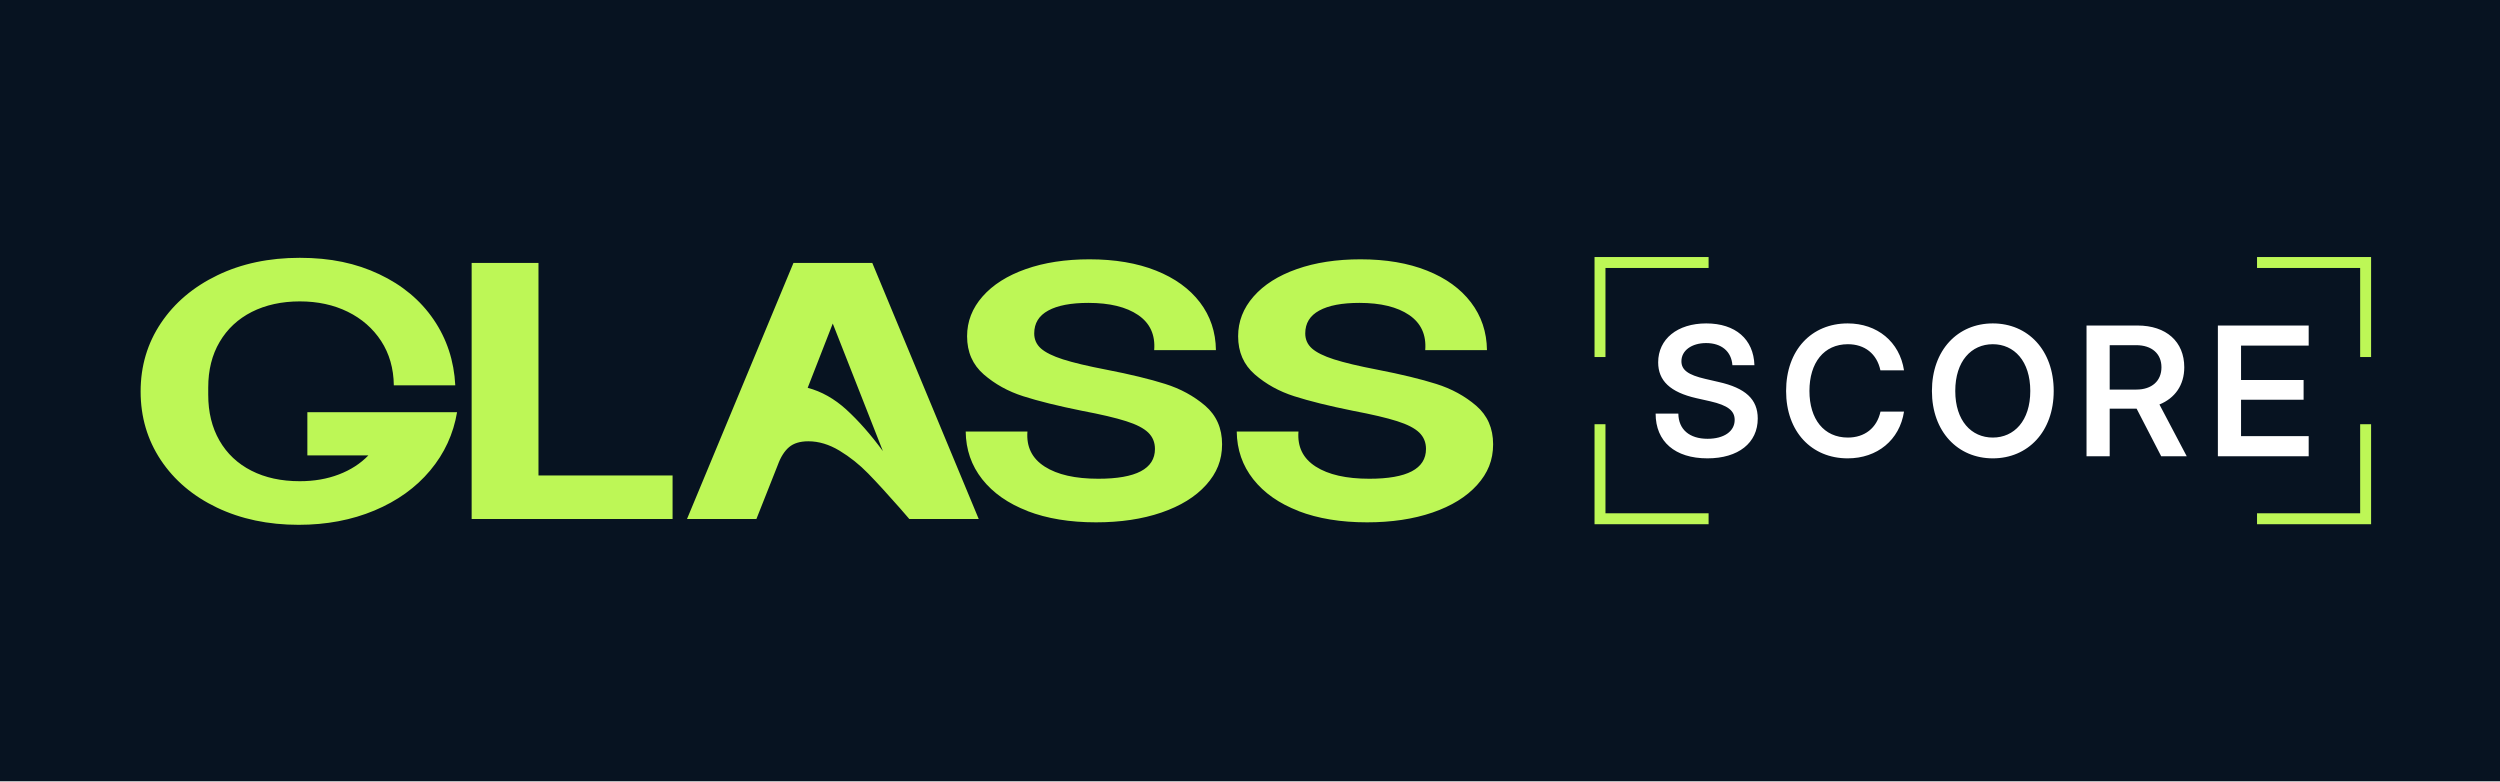
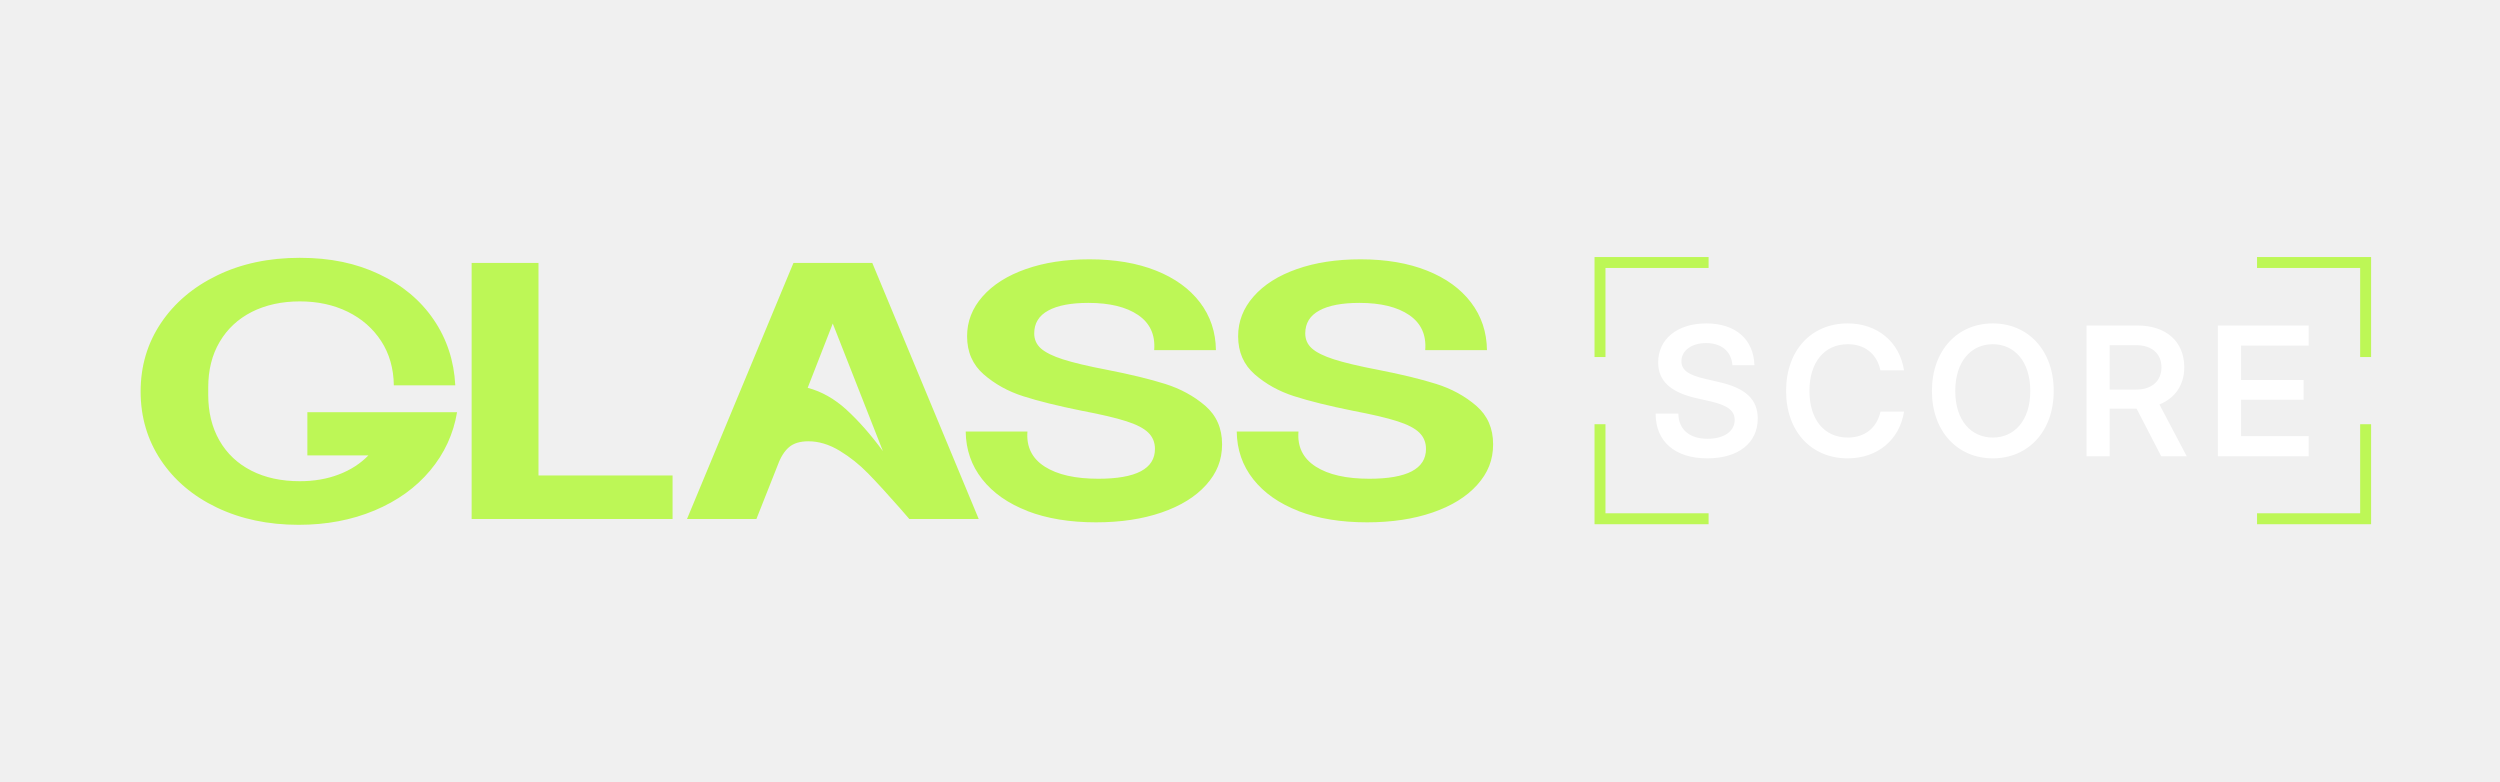
<svg xmlns="http://www.w3.org/2000/svg" width="1600" height="500" viewBox="0 0 1600 500" version="1.1" id="svg6">
  <defs id="defs6" />
-   <rect x="0" y="0" width="1600" height="500" fill="#071321" id="rect1" />
  <g aria-label="Original GLASS logo - unchanged vector geometry" id="g1">
    <path d="M 155.391 116.773 C 153.309 115.973 151.699 114.84 150.547 113.383 C 149.398 111.926 148.809 110.227 148.785 108.289 L 155.371 108.289 C 155.242 109.918 155.855 111.164 157.211 112.031 C 158.566 112.898 160.473 113.328 162.926 113.328 C 166.957 113.328 168.973 112.266 168.973 110.148 C 168.973 109.453 168.734 108.867 168.254 108.402 C 167.773 107.938 166.988 107.531 165.887 107.184 C 164.785 106.832 163.219 106.465 161.18 106.078 C 158.621 105.562 156.535 105.043 154.922 104.527 C 153.305 104.012 151.906 103.234 150.715 102.203 C 149.527 101.168 148.934 99.816 148.934 98.129 C 148.934 96.555 149.48 95.141 150.582 93.887 C 151.676 92.637 153.215 91.66 155.191 90.965 C 157.172 90.266 159.434 89.922 161.992 89.922 C 164.703 89.922 167.07 90.324 169.078 91.125 C 171.094 91.926 172.656 93.055 173.77 94.516 C 174.883 95.977 175.453 97.672 175.477 99.609 L 168.891 99.609 C 169.02 97.98 168.449 96.734 167.184 95.867 C 165.918 95.004 164.145 94.57 161.871 94.57 C 160.012 94.57 158.586 94.84 157.59 95.387 C 156.59 95.93 156.094 96.742 156.094 97.824 C 156.094 98.473 156.332 99.008 156.812 99.434 C 157.289 99.855 158.074 100.246 159.16 100.594 C 160.246 100.941 161.793 101.312 163.809 101.699 C 166.34 102.191 168.43 102.699 170.066 103.215 C 171.707 103.73 173.125 104.508 174.328 105.539 C 175.527 106.574 176.133 107.941 176.133 109.648 C 176.133 111.355 175.566 112.723 174.43 113.988 C 173.293 115.254 171.699 116.234 169.66 116.934 C 167.617 117.633 165.293 117.977 162.684 117.977 C 159.895 117.977 157.461 117.578 155.375 116.777 Z M 126.484 116.773 C 124.398 115.973 122.789 114.84 121.637 113.383 C 120.488 111.926 119.898 110.227 119.875 108.289 L 126.461 108.289 C 126.332 109.918 126.949 111.164 128.301 112.031 C 129.656 112.898 131.562 113.328 134.016 113.328 C 138.047 113.328 140.062 112.266 140.062 110.148 C 140.062 109.453 139.824 108.867 139.344 108.402 C 138.863 107.938 138.078 107.531 136.977 107.184 C 135.875 106.832 134.312 106.465 132.27 106.078 C 129.711 105.562 127.625 105.043 126.012 104.527 C 124.395 104.012 122.996 103.234 121.805 102.203 C 120.617 101.168 120.023 99.816 120.023 98.129 C 120.023 96.555 120.57 95.141 121.672 93.887 C 122.77 92.637 124.309 91.66 126.281 90.965 C 128.262 90.266 130.523 89.922 133.082 89.922 C 135.793 89.922 138.16 90.324 140.172 91.125 C 142.184 91.926 143.746 93.055 144.863 94.516 C 145.973 95.977 146.543 97.672 146.566 99.609 L 139.98 99.609 C 140.109 97.98 139.539 96.734 138.273 95.867 C 137.008 95.004 135.234 94.57 132.961 94.57 C 131.102 94.57 129.676 94.84 128.68 95.387 C 127.68 95.93 127.184 96.742 127.184 97.824 C 127.184 98.473 127.422 99.008 127.902 99.434 C 128.379 99.855 129.164 100.246 130.25 100.594 C 131.336 100.941 132.883 101.312 134.898 101.699 C 137.43 102.191 139.52 102.699 141.156 103.215 C 142.793 103.73 144.215 104.508 145.422 105.539 C 146.617 106.574 147.223 107.941 147.223 109.648 C 147.223 111.355 146.656 112.723 145.52 113.988 C 144.383 115.254 142.789 116.234 140.75 116.934 C 138.707 117.633 136.383 117.977 133.773 117.977 C 130.984 117.977 128.551 117.578 126.469 116.777 Z M 107.148 105.957 C 108.426 107.121 109.727 108.594 111.043 110.379 L 105.695 96.773 L 103.02 103.629 C 104.492 104.016 105.867 104.793 107.148 105.953 Z M 101.504 90.305 L 109.91 90.305 L 121.266 117.625 L 113.863 117.625 L 112.859 116.465 C 111.516 114.938 110.383 113.703 109.469 112.766 C 108.547 111.82 107.535 111.012 106.426 110.34 C 105.312 109.668 104.203 109.332 103.09 109.332 C 102.215 109.332 101.527 109.539 101.039 109.953 C 100.551 110.367 100.145 110.996 99.836 111.848 L 97.551 117.621 L 90.148 117.621 Z M 67.176 90.305 L 74.305 90.305 L 74.305 112.977 L 88.609 112.977 L 88.609 117.625 L 67.176 117.625 Z M 62.75 112.449 C 61.227 114.273 59.246 115.691 56.82 116.711 C 54.391 117.73 51.688 118.242 48.723 118.242 C 45.469 118.242 42.562 117.625 40 116.402 C 37.438 115.176 35.449 113.484 34.012 111.324 C 32.586 109.168 31.867 106.734 31.867 104.02 C 31.867 101.309 32.59 98.875 34.039 96.715 C 35.484 94.559 37.496 92.859 40.062 91.621 C 42.637 90.379 45.562 89.762 48.844 89.762 C 52.125 89.762 54.84 90.34 57.312 91.508 C 59.777 92.668 61.715 94.285 63.125 96.355 C 64.531 98.418 65.301 100.762 65.43 103.363 L 58.875 103.363 C 58.852 101.555 58.395 99.98 57.523 98.637 C 56.645 97.293 55.457 96.254 53.957 95.516 C 52.461 94.781 50.754 94.41 48.844 94.41 C 46.93 94.41 45.199 94.789 43.727 95.531 C 42.254 96.281 41.113 97.344 40.297 98.73 C 39.48 100.113 39.078 101.734 39.078 103.594 L 39.078 104.367 C 39.078 106.227 39.473 107.855 40.273 109.25 C 41.074 110.645 42.211 111.719 43.684 112.469 C 45.156 113.219 46.875 113.59 48.844 113.59 C 50.367 113.59 51.758 113.352 53.008 112.871 C 54.258 112.398 55.312 111.715 56.164 110.836 L 49.652 110.836 L 49.652 106.227 L 65.621 106.227 C 65.23 108.551 64.277 110.625 62.75 112.449 " fill="#BDF756" transform="translate(90 165) scale(6) translate(-31.86719 -89.76172)" id="path1" />
  </g>
  <g id="score-module">
    <path d="M1024 168 H1090 M1024 168 V225" fill="none" stroke="#BDF756" stroke-width="7" stroke-linecap="square" id="path2" />
    <path d="M1514 168 H1448 M1514 168 V225" fill="none" stroke="#BDF756" stroke-width="7" stroke-linecap="square" id="path3" />
    <path d="M1024 332 H1090 M1024 332 V275" fill="none" stroke="#BDF756" stroke-width="7" stroke-linecap="square" id="path4" />
    <path d="M1514 332 H1448 M1514 332 V275" fill="none" stroke="#BDF756" stroke-width="7" stroke-linecap="square" id="path5" />
    <path d="m 1117.229,293.348 c 19.822,0 32.231,-9.883 32.231,-25.493 0,-12.297 -7.805,-19.541 -25.156,-23.416 l -8.479,-1.965 c -10.894,-2.527 -15.217,-5.671 -15.217,-11.287 0,-6.851 6.57,-11.624 15.835,-11.624 9.771,0 16.172,5.334 16.79,14.15 h 14.094 c -0.505,-16.621 -12.129,-26.729 -30.828,-26.729 -18.474,0 -30.771,9.995 -30.771,24.932 0,11.736 7.693,19.092 24.426,22.91 l 8.984,2.021 c 11.174,2.583 15.554,6.008 15.554,11.904 0,7.356 -6.907,12.073 -17.351,12.073 -11.623,0 -18.586,-6.008 -18.699,-16.116 h -14.543 c 0,17.913 12.41,28.638 33.13,28.638 z m 89.793,0 c 18.867,0 33.242,-11.68 36.05,-29.929 h -15.049 c -2.358,10.613 -10.22,16.621 -20.889,16.621 -15.386,0 -24.595,-11.848 -24.595,-29.817 0,-18.081 9.265,-29.929 24.595,-29.929 10.725,0 18.586,6.064 20.832,16.733 h 15.105 c -2.808,-18.306 -17.183,-30.042 -36.05,-30.042 -23.079,0 -39.419,16.958 -39.419,43.237 0,26.111 16.34,43.125 39.419,43.125 z m 92.881,0 c 22.405,0 38.97,-17.014 38.97,-43.125 0,-26.223 -16.565,-43.237 -38.97,-43.237 -22.405,0 -38.97,17.014 -38.97,43.237 0,26.055 16.565,43.125 38.97,43.125 z m 0,-13.308 c -13.701,0 -24.033,-10.725 -24.033,-29.817 0,-19.148 10.332,-29.929 24.033,-29.929 13.645,0 23.977,10.781 23.977,29.929 0,19.092 -10.332,29.817 -23.977,29.817 z M 1359.878,292 h 14.824 v -30.435 h 16.846 c 0.168,0 0.281,0 0.393,0 L 1407.664,292 h 16.34 l -17.463,-33.13 c 9.939,-4.043 15.891,-12.41 15.891,-23.809 0,-16.396 -11.511,-26.729 -29.929,-26.729 h -32.624 z m 14.824,-42.676 v -28.413 h 16.958 c 9.995,0 16.172,5.447 16.172,14.15 0,8.76 -6.177,14.263 -16.059,14.263 z M 1443.943,292 h 58.118 v -12.859 h -43.293 v -23.303 h 40.037 v -12.634 h -40.037 v -22.012 h 43.293 v -12.859 h -58.118 z" id="text5" transform="translate(-24.5 0)" style="font-weight:600;font-size:115px;font-family:'Inter Display';letter-spacing:10;fill:#ffffff" aria-label="SCORE" />
  </g>
</svg>
